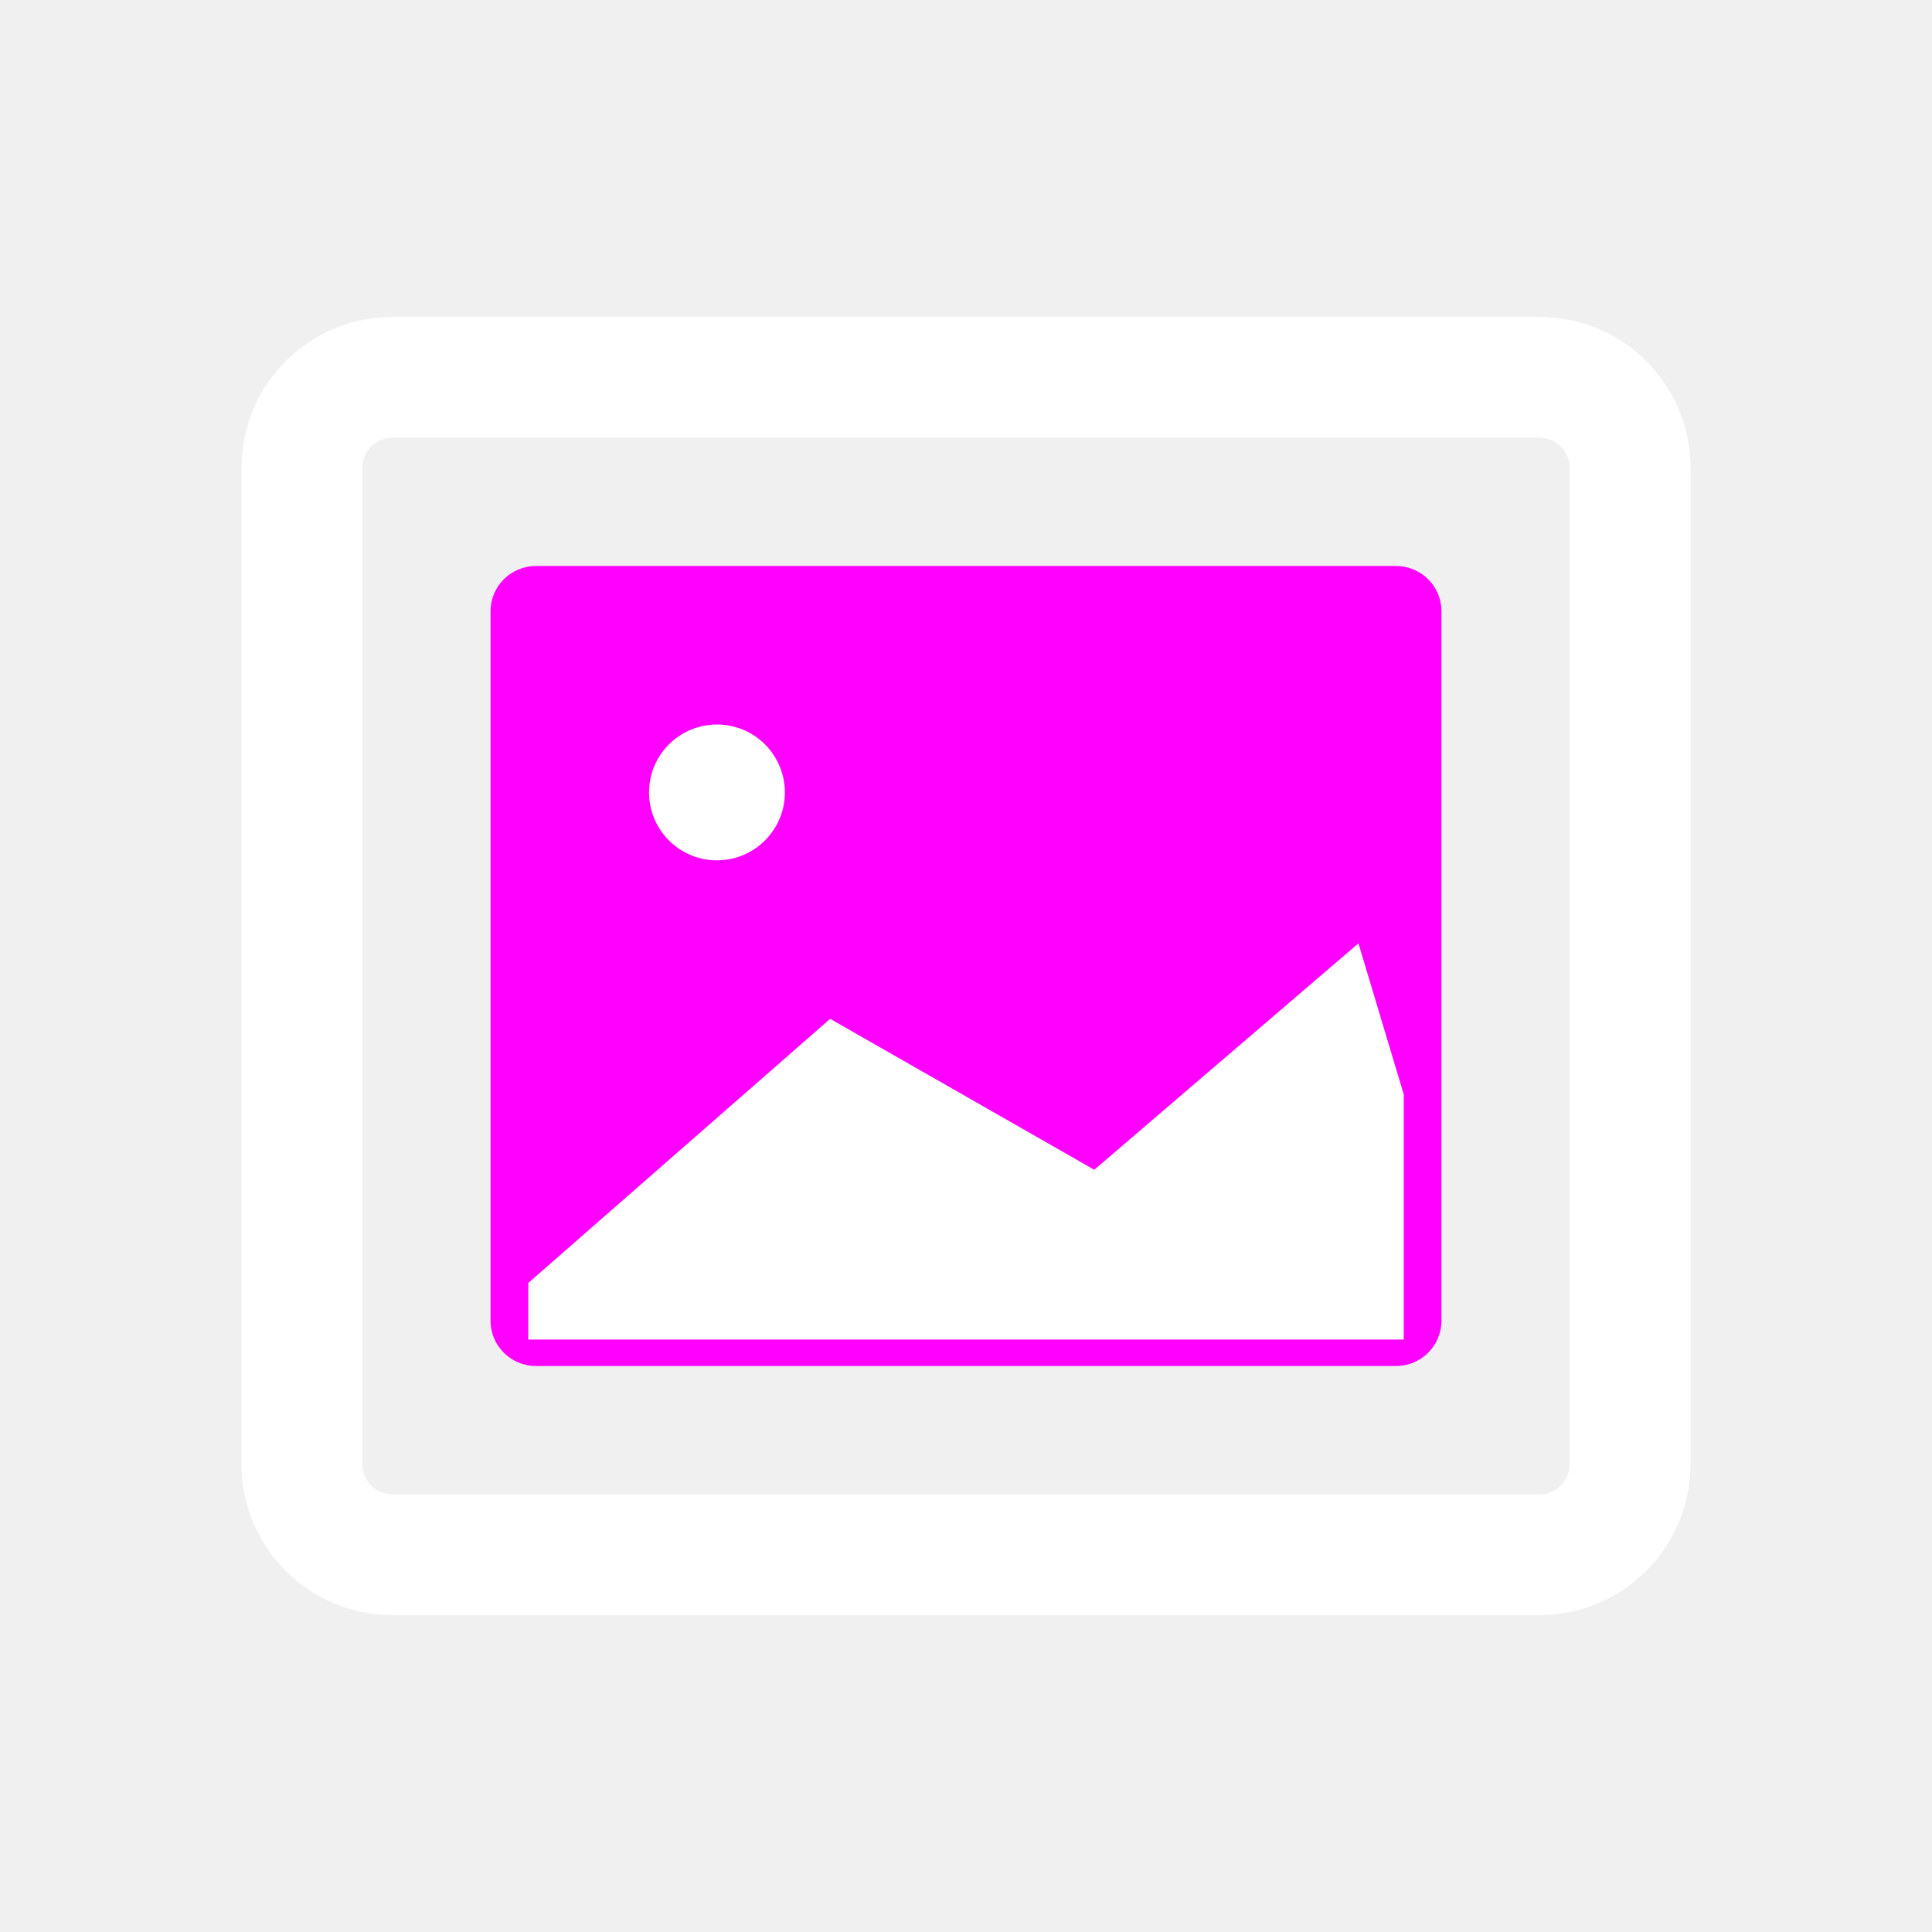
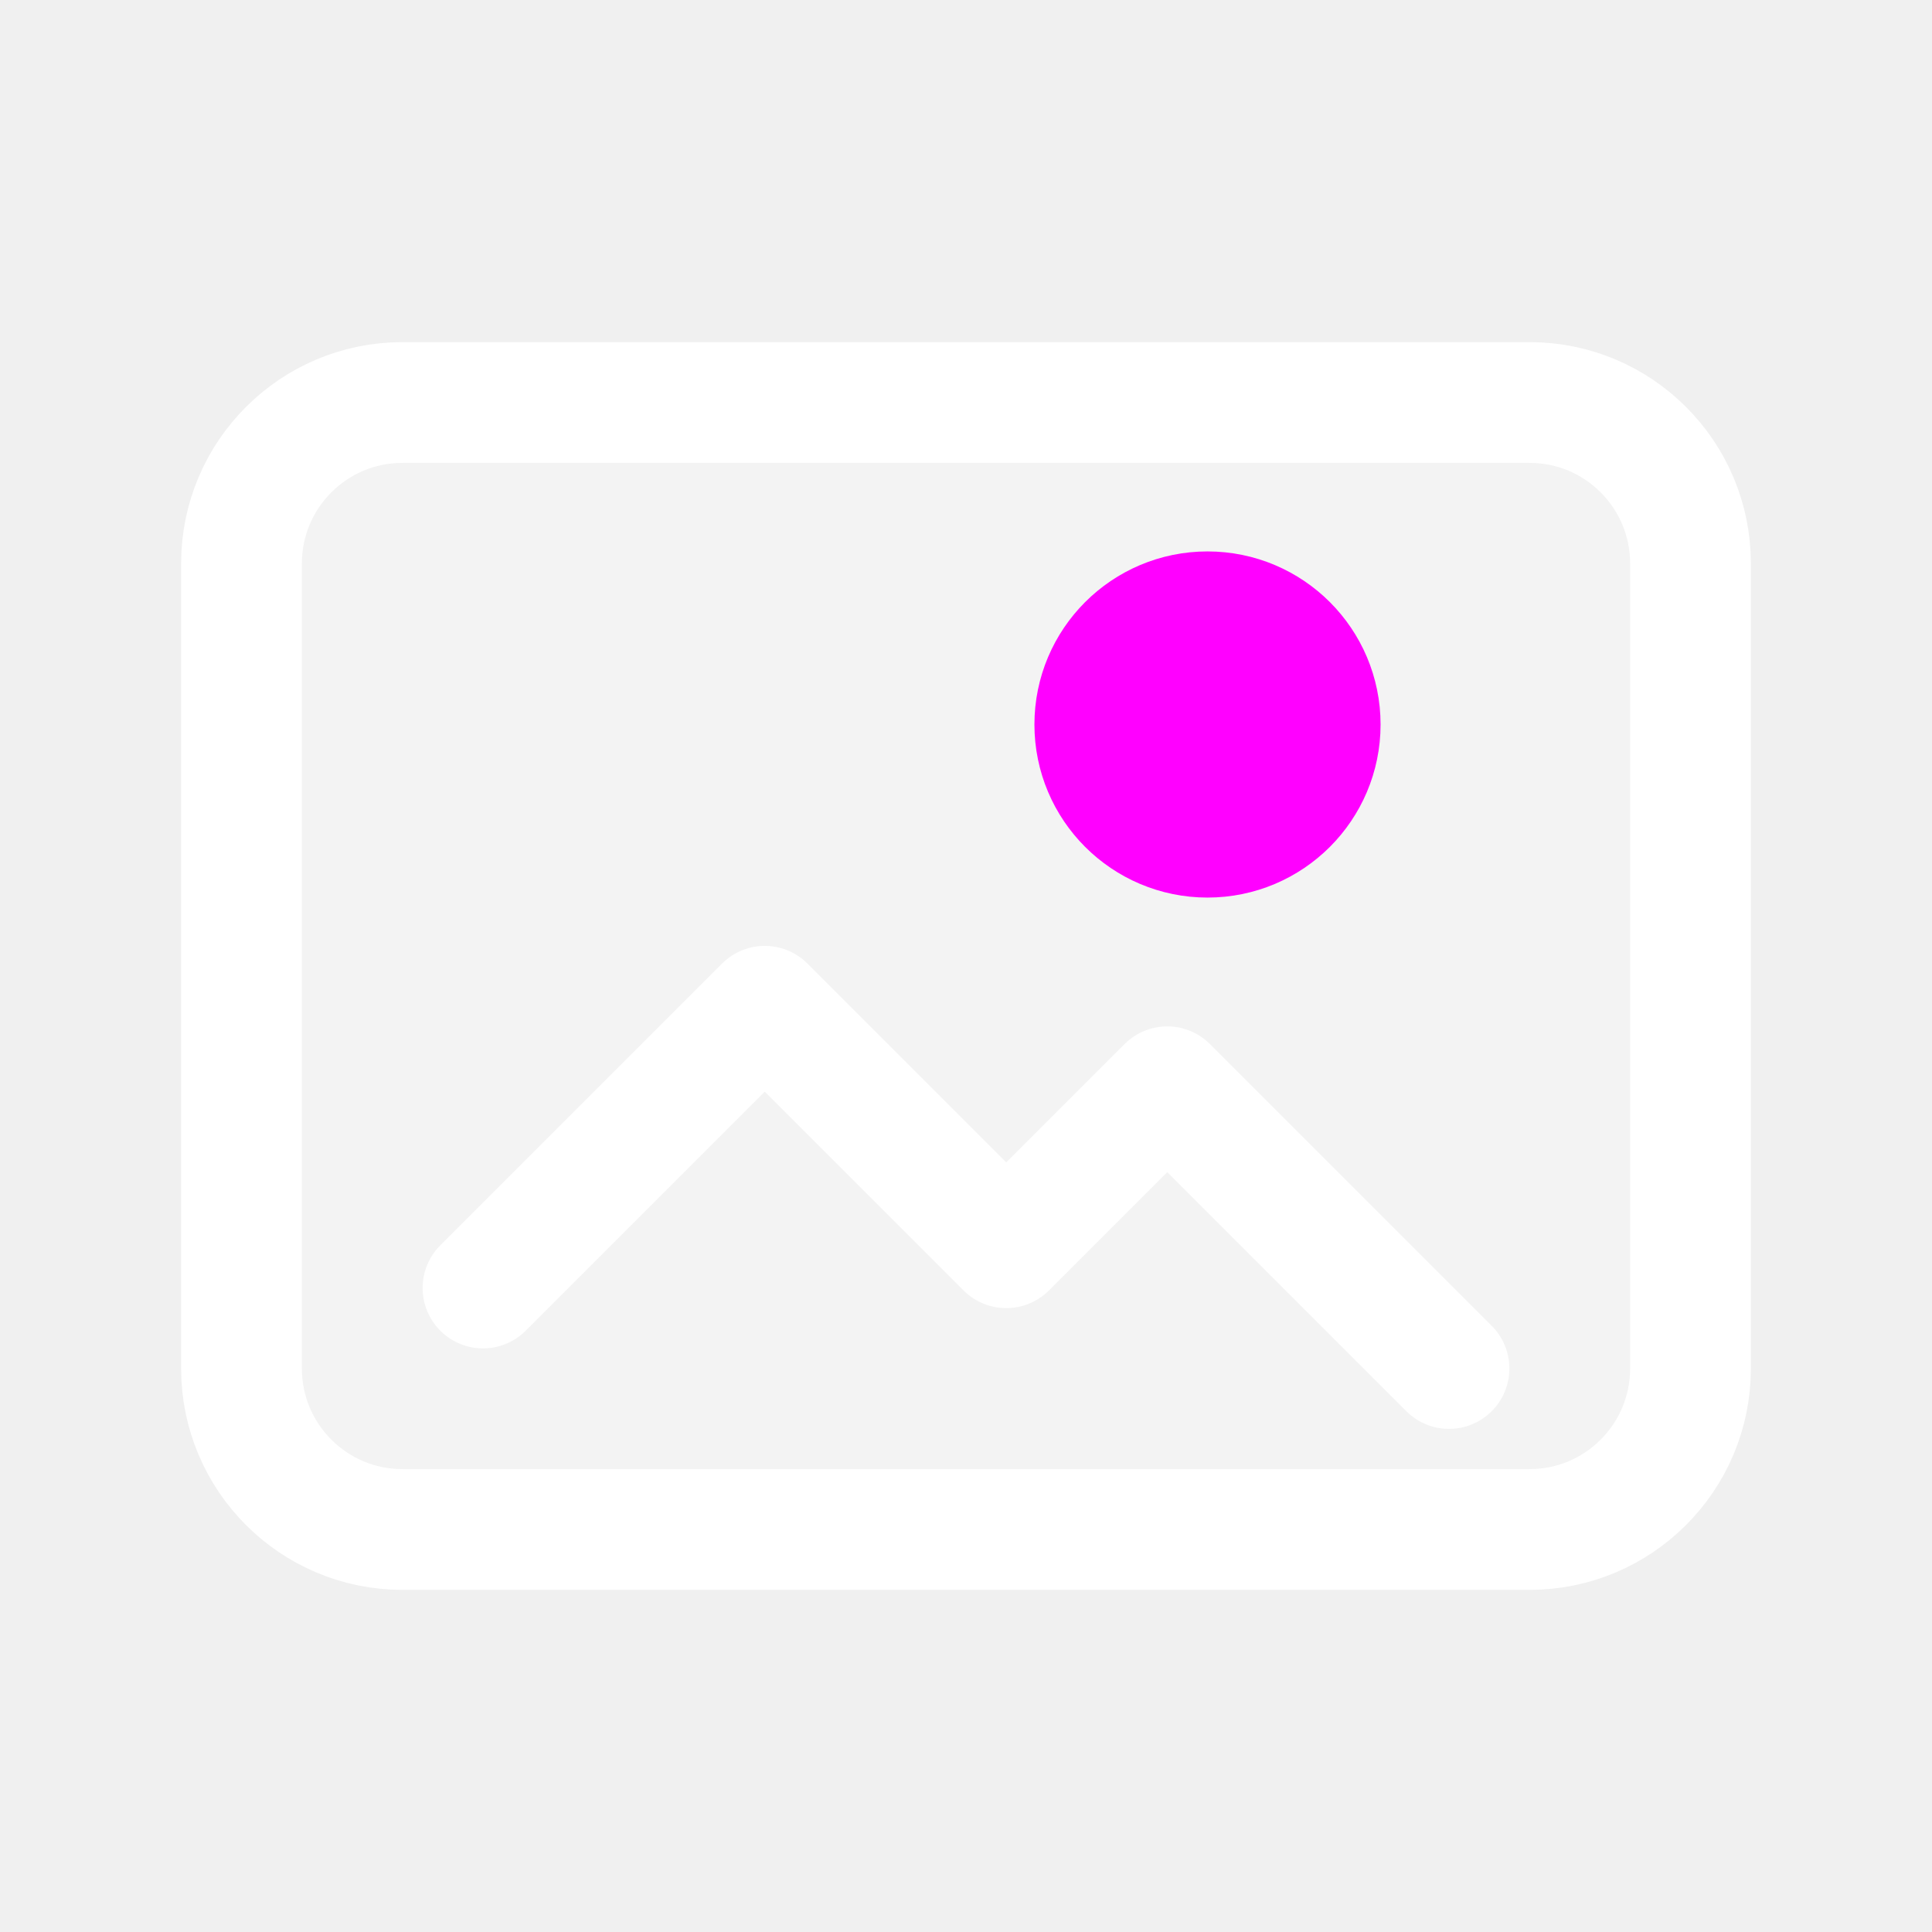
- <svg xmlns="http://www.w3.org/2000/svg" viewBox="0 0 512 512">
-   <rect x="80" y="100" width="352" height="312" rx="24" stroke="white" stroke-width="32" fill="none" />
-   <rect x="130" y="150" width="252" height="212" rx="12" fill="#ff00ff" stroke="none" />
-   <circle cx="190" cy="210" r="18" fill="white" />
-   <path d="M 140,340 L 220,270 L 290,310 L 360,250 L 372,290 L 372,355 L 140,355 Z" fill="white" stroke="none" />
+ <svg xmlns="http://www.w3.org/2000/svg" viewBox="0 0 24 24" fill="none" stroke="#ffffff" stroke-width="1.5" stroke-linecap="round" stroke-linejoin="round">
+   <rect x="3" y="5" width="18" height="14" rx="2" fill="#ffffff" fill-opacity=".18" />
+   <path d="M6 16l3.5-3.5 3 3 2-2 3.5 3.5" />
+   <circle cx="15" cy="9" r="1.4" fill="#ff00ff" stroke="#ff00ff" />
</svg>
